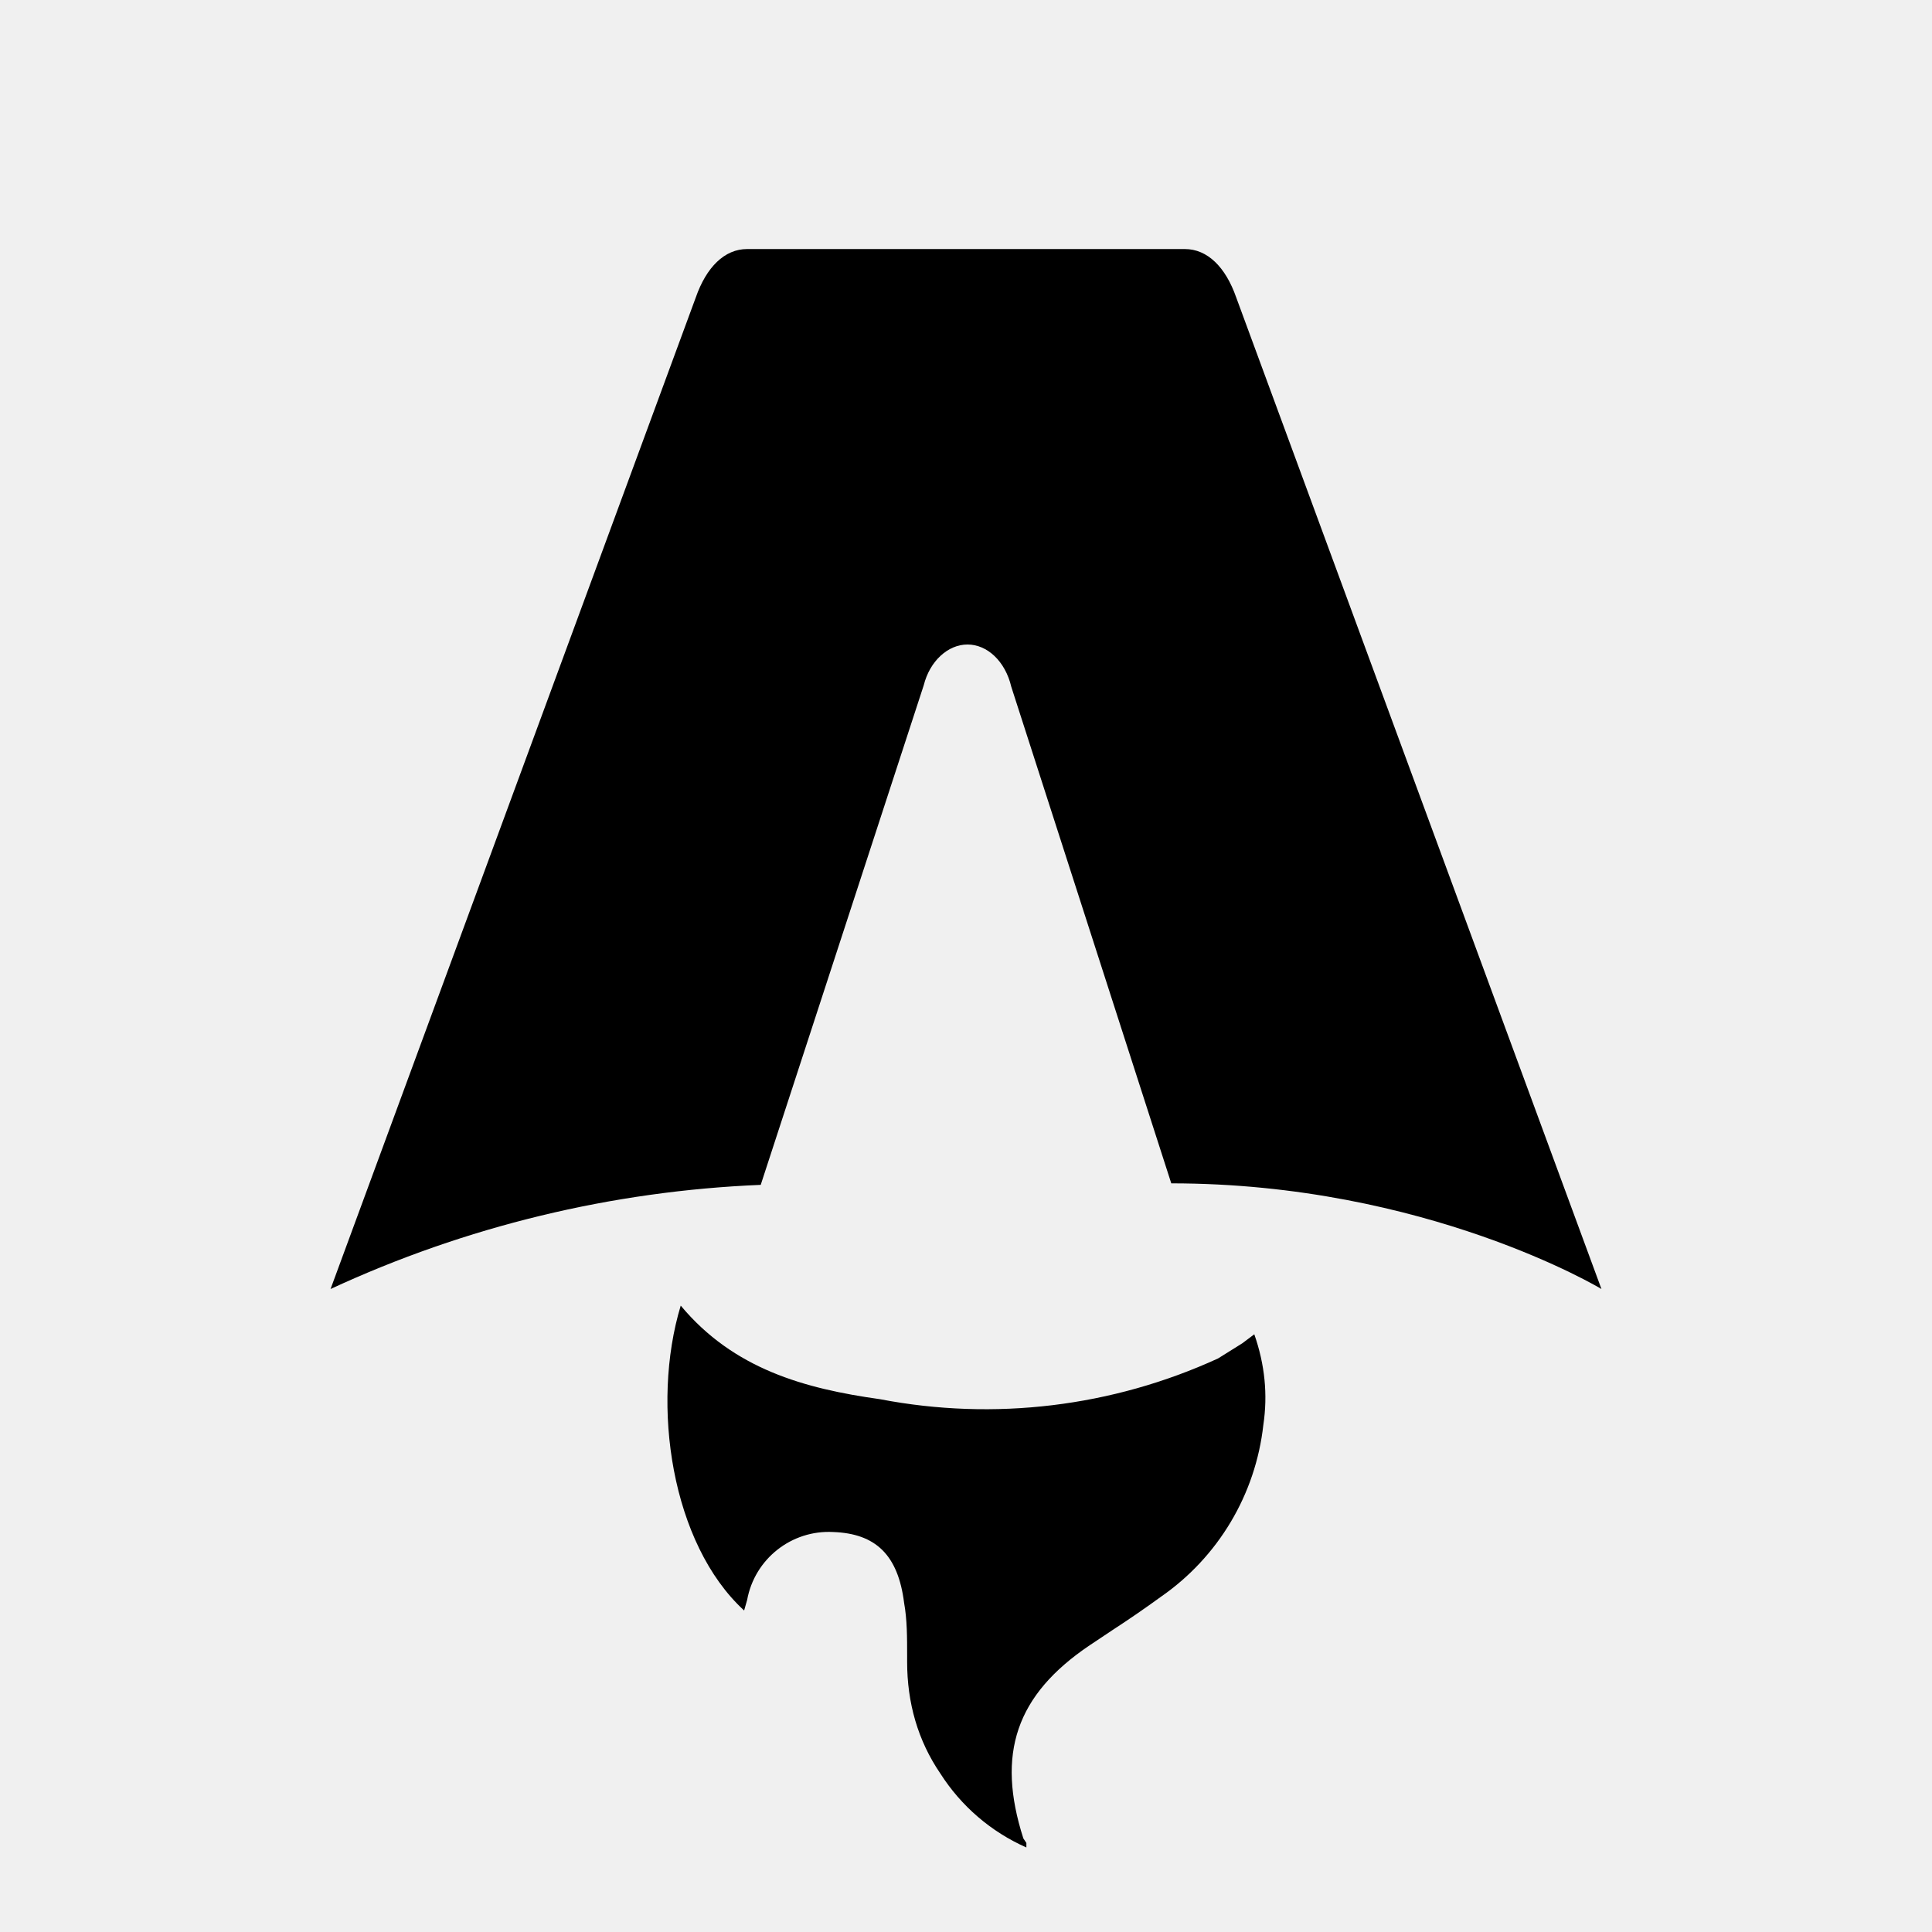
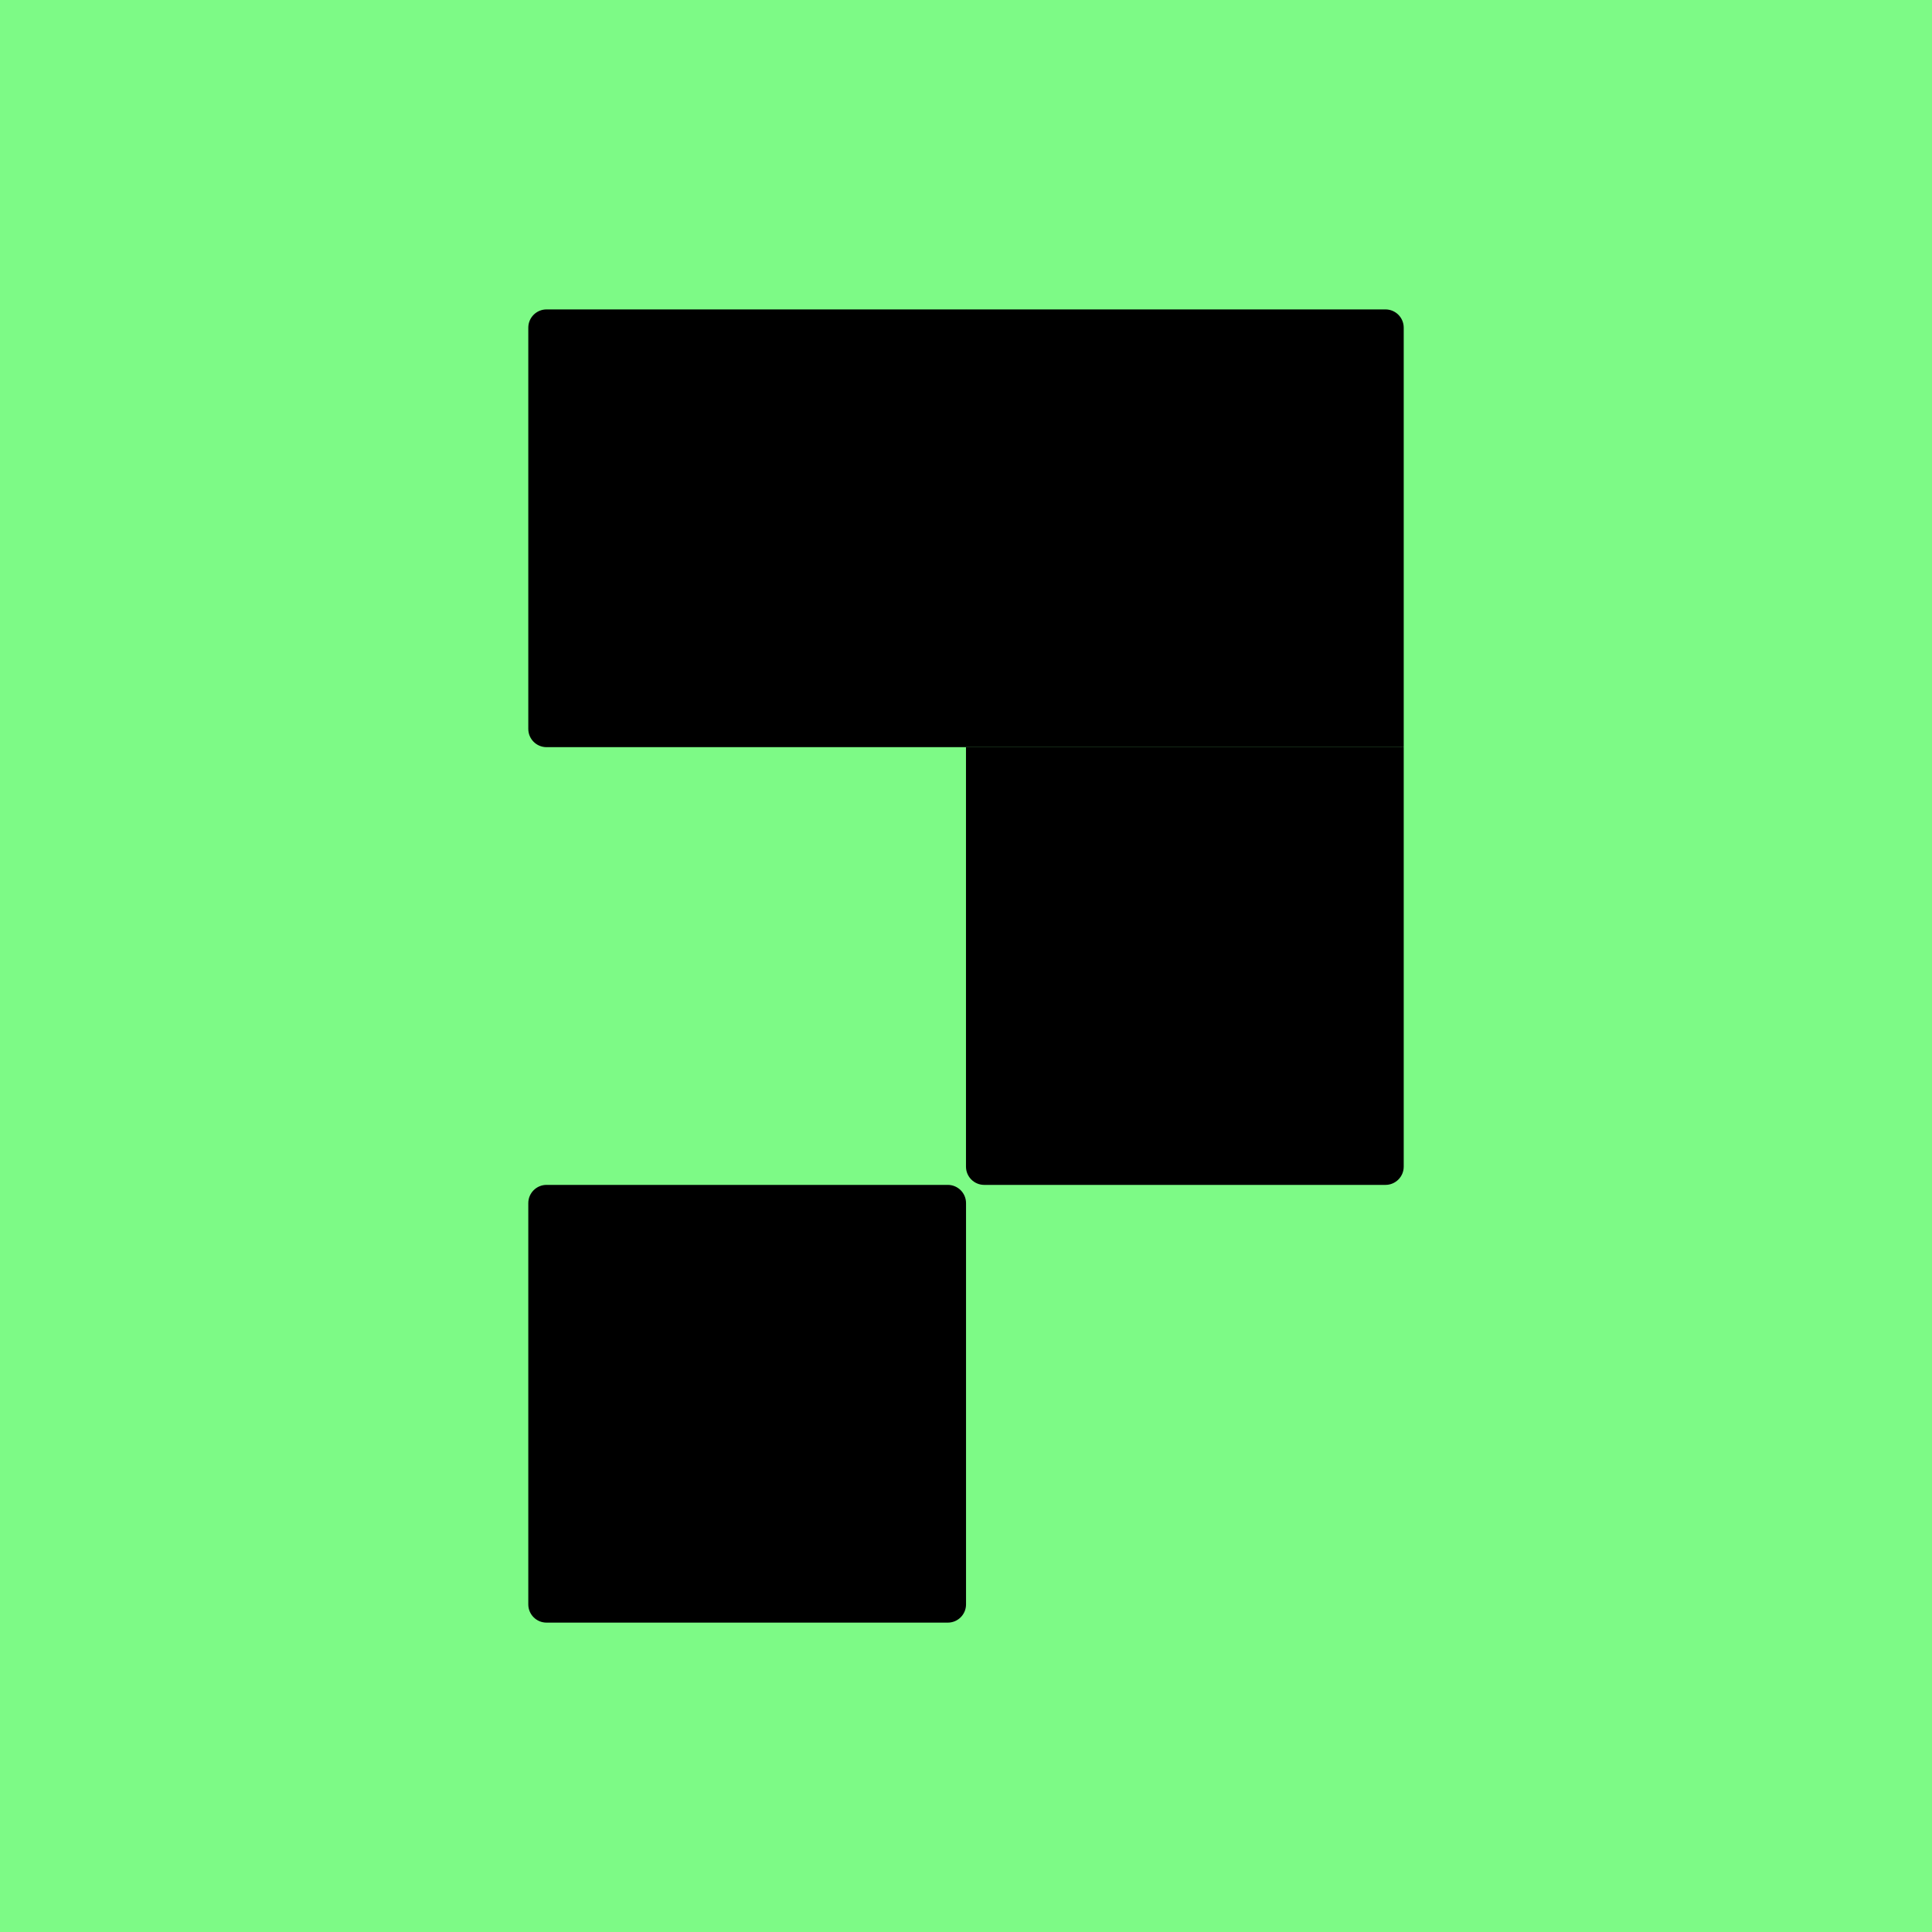
- <svg xmlns="http://www.w3.org/2000/svg" fill="none" viewBox="0 0 128 128">
-   <path d="M50.4 78.5a75.1 75.1 0 0 0-28.5 6.9l24.2-65.7c.7-2 1.9-3.2 3.4-3.2h29c1.5 0 2.7 1.2 3.4 3.2l24.2 65.7s-11.6-7-28.5-7L67 45.5c-.4-1.7-1.6-2.8-2.9-2.8-1.3 0-2.5 1.1-2.9 2.7L50.4 78.5Zm-1.1 28.2Zm-4.2-20.2c-2 6.6-.6 15.8 4.2 20.2a17.5 17.5 0 0 1 .2-.7 5.5 5.5 0 0 1 5.7-4.5c2.8.1 4.3 1.5 4.7 4.7.2 1.1.2 2.3.2 3.5v.4c0 2.7.7 5.2 2.2 7.4a13 13 0 0 0 5.7 4.9v-.3l-.2-.3c-1.8-5.6-.5-9.5 4.4-12.8l1.5-1a73 73 0 0 0 3.2-2.2 16 16 0 0 0 6.8-11.4c.3-2 .1-4-.6-6l-.8.6-1.6 1a37 37 0 0 1-22.4 2.7c-5-.7-9.7-2-13.2-6.2Z" />
-   <style>
-         path { fill: #000; }
-         @media (prefers-color-scheme: dark) {
-             path { fill: #FFF; }
-         }
-     </style>
+ <svg xmlns="http://www.w3.org/2000/svg" width="128" height="128" viewBox="0 0 128 128" fill="none">
+   <rect width="128" height="128" fill="#7DFA86" />
+   <path d="M35.001 21.709C35.001 21.041 35.542 20.5 36.209 20.5H64.002V49.501H36.209C35.542 49.501 35.001 48.96 35.001 48.293V21.709Z" fill="black" />
+   <rect x="35.001" y="78.502" width="29.001" height="29.001" rx="1.208" fill="black" />
+   <path d="M63.999 20.5H91.792C92.459 20.5 93 21.041 93 21.709V49.501H63.999V20.5Z" fill="black" />
+   <path d="M63.999 49.501H93V77.293C93 77.961 92.459 78.502 91.792 78.502H65.208C64.54 78.502 63.999 77.961 63.999 77.293V49.501Z" fill="black" />
</svg>
